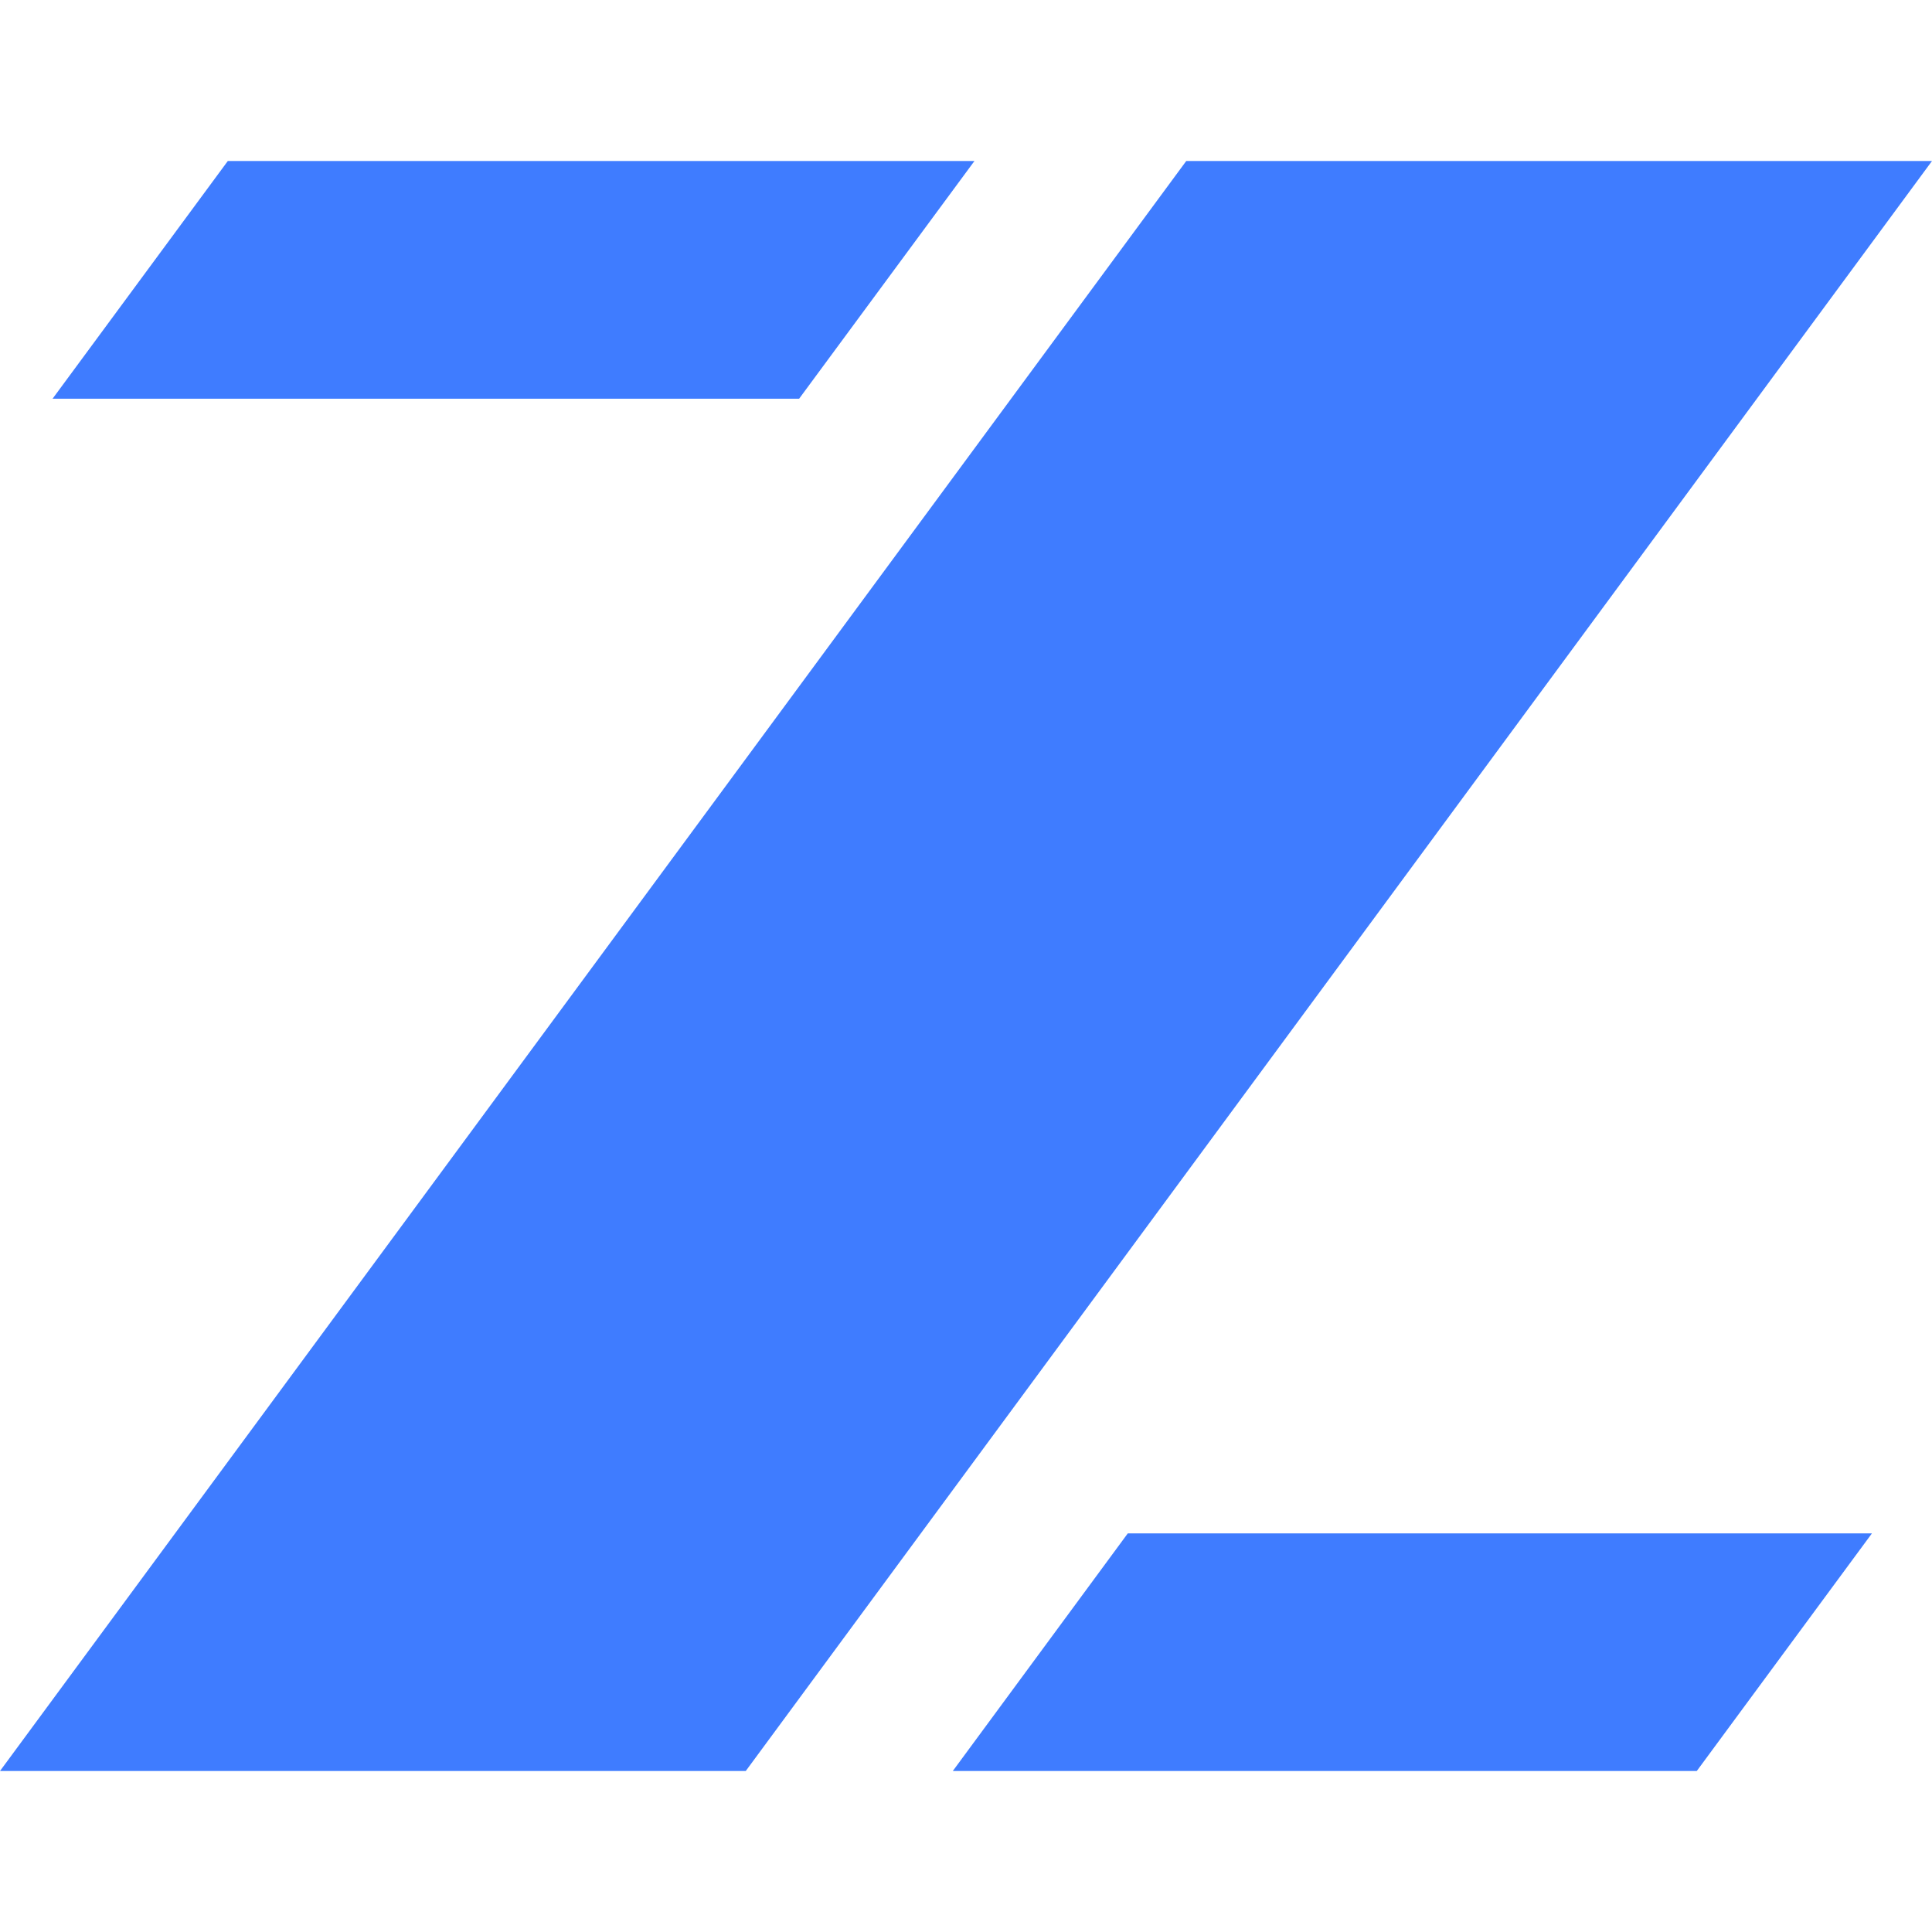
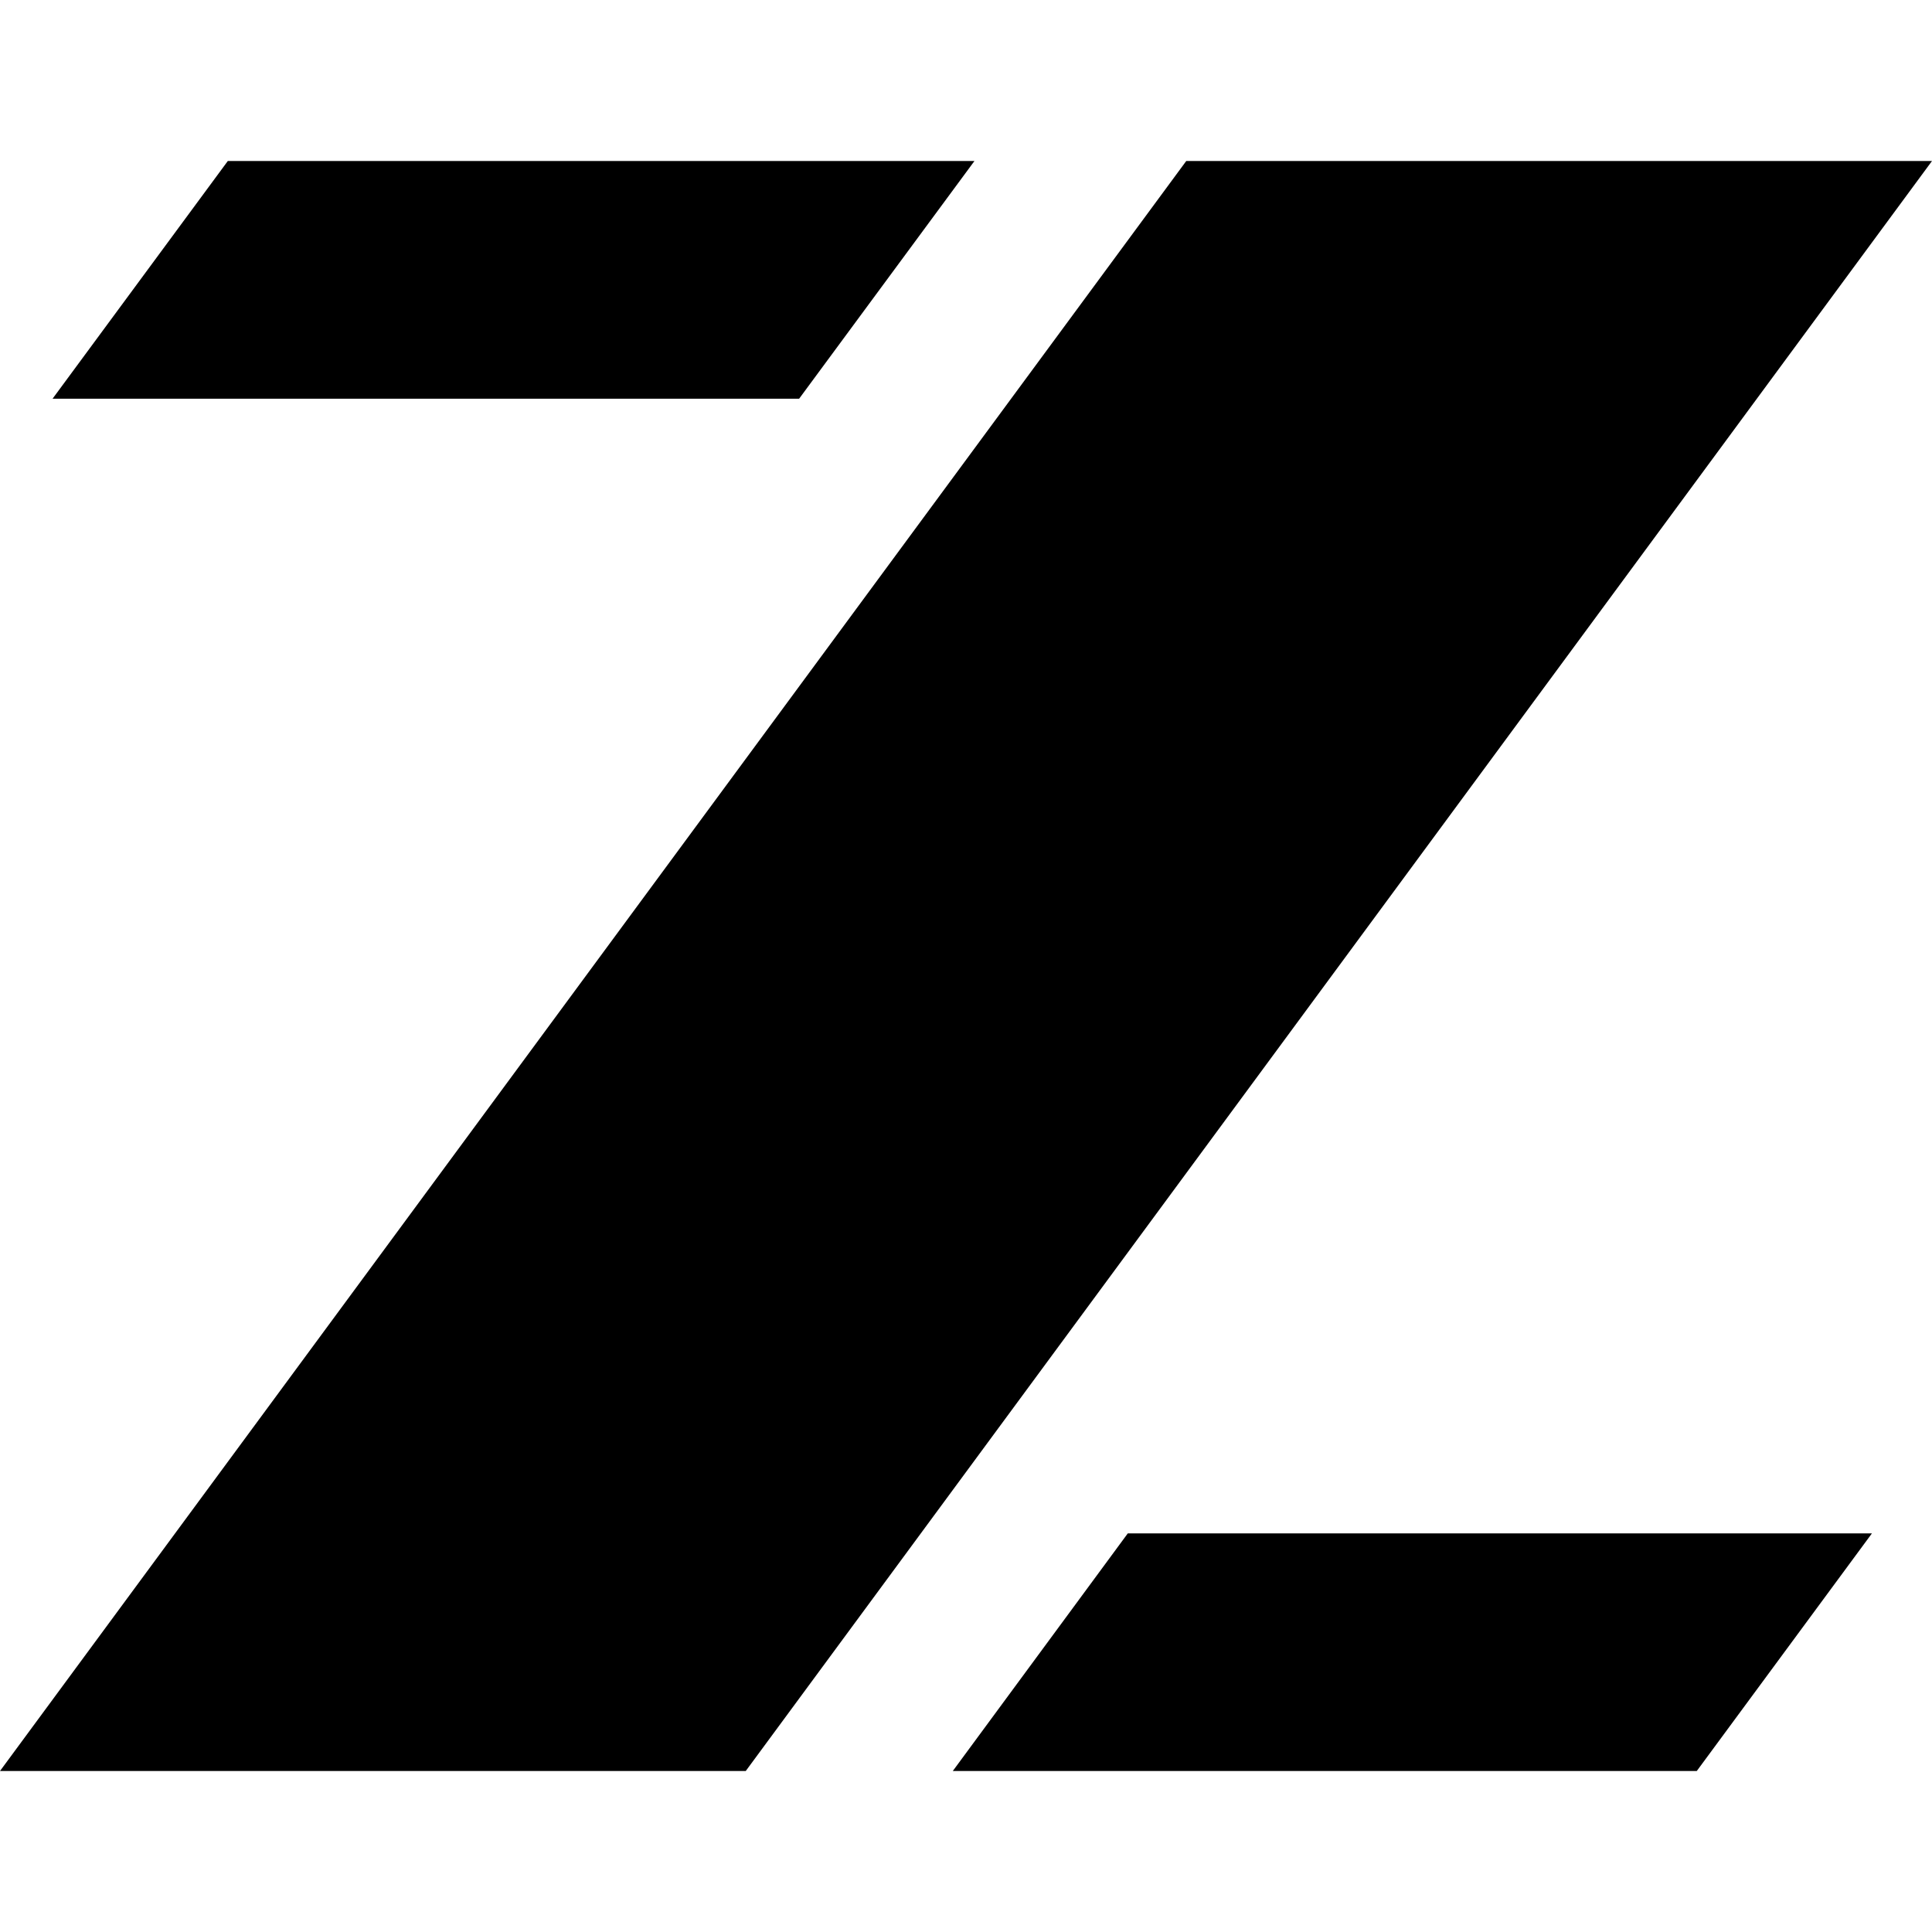
- <svg xmlns="http://www.w3.org/2000/svg" fill="#3f7cff" fill-rule="evenodd" viewBox="0 0 24 24">
+ <svg xmlns="http://www.w3.org/2000/svg" fill="currentColor" fill-rule="evenodd" viewBox="0 0 24 24">
  <path d="M12.105 2L9.927 4.953H.653L2.83 2h9.276zM23.254 19.048L21.078 22h-9.242l2.174-2.952h9.244zM24 2L9.264 22H0L14.736 2H24z" />
</svg>
